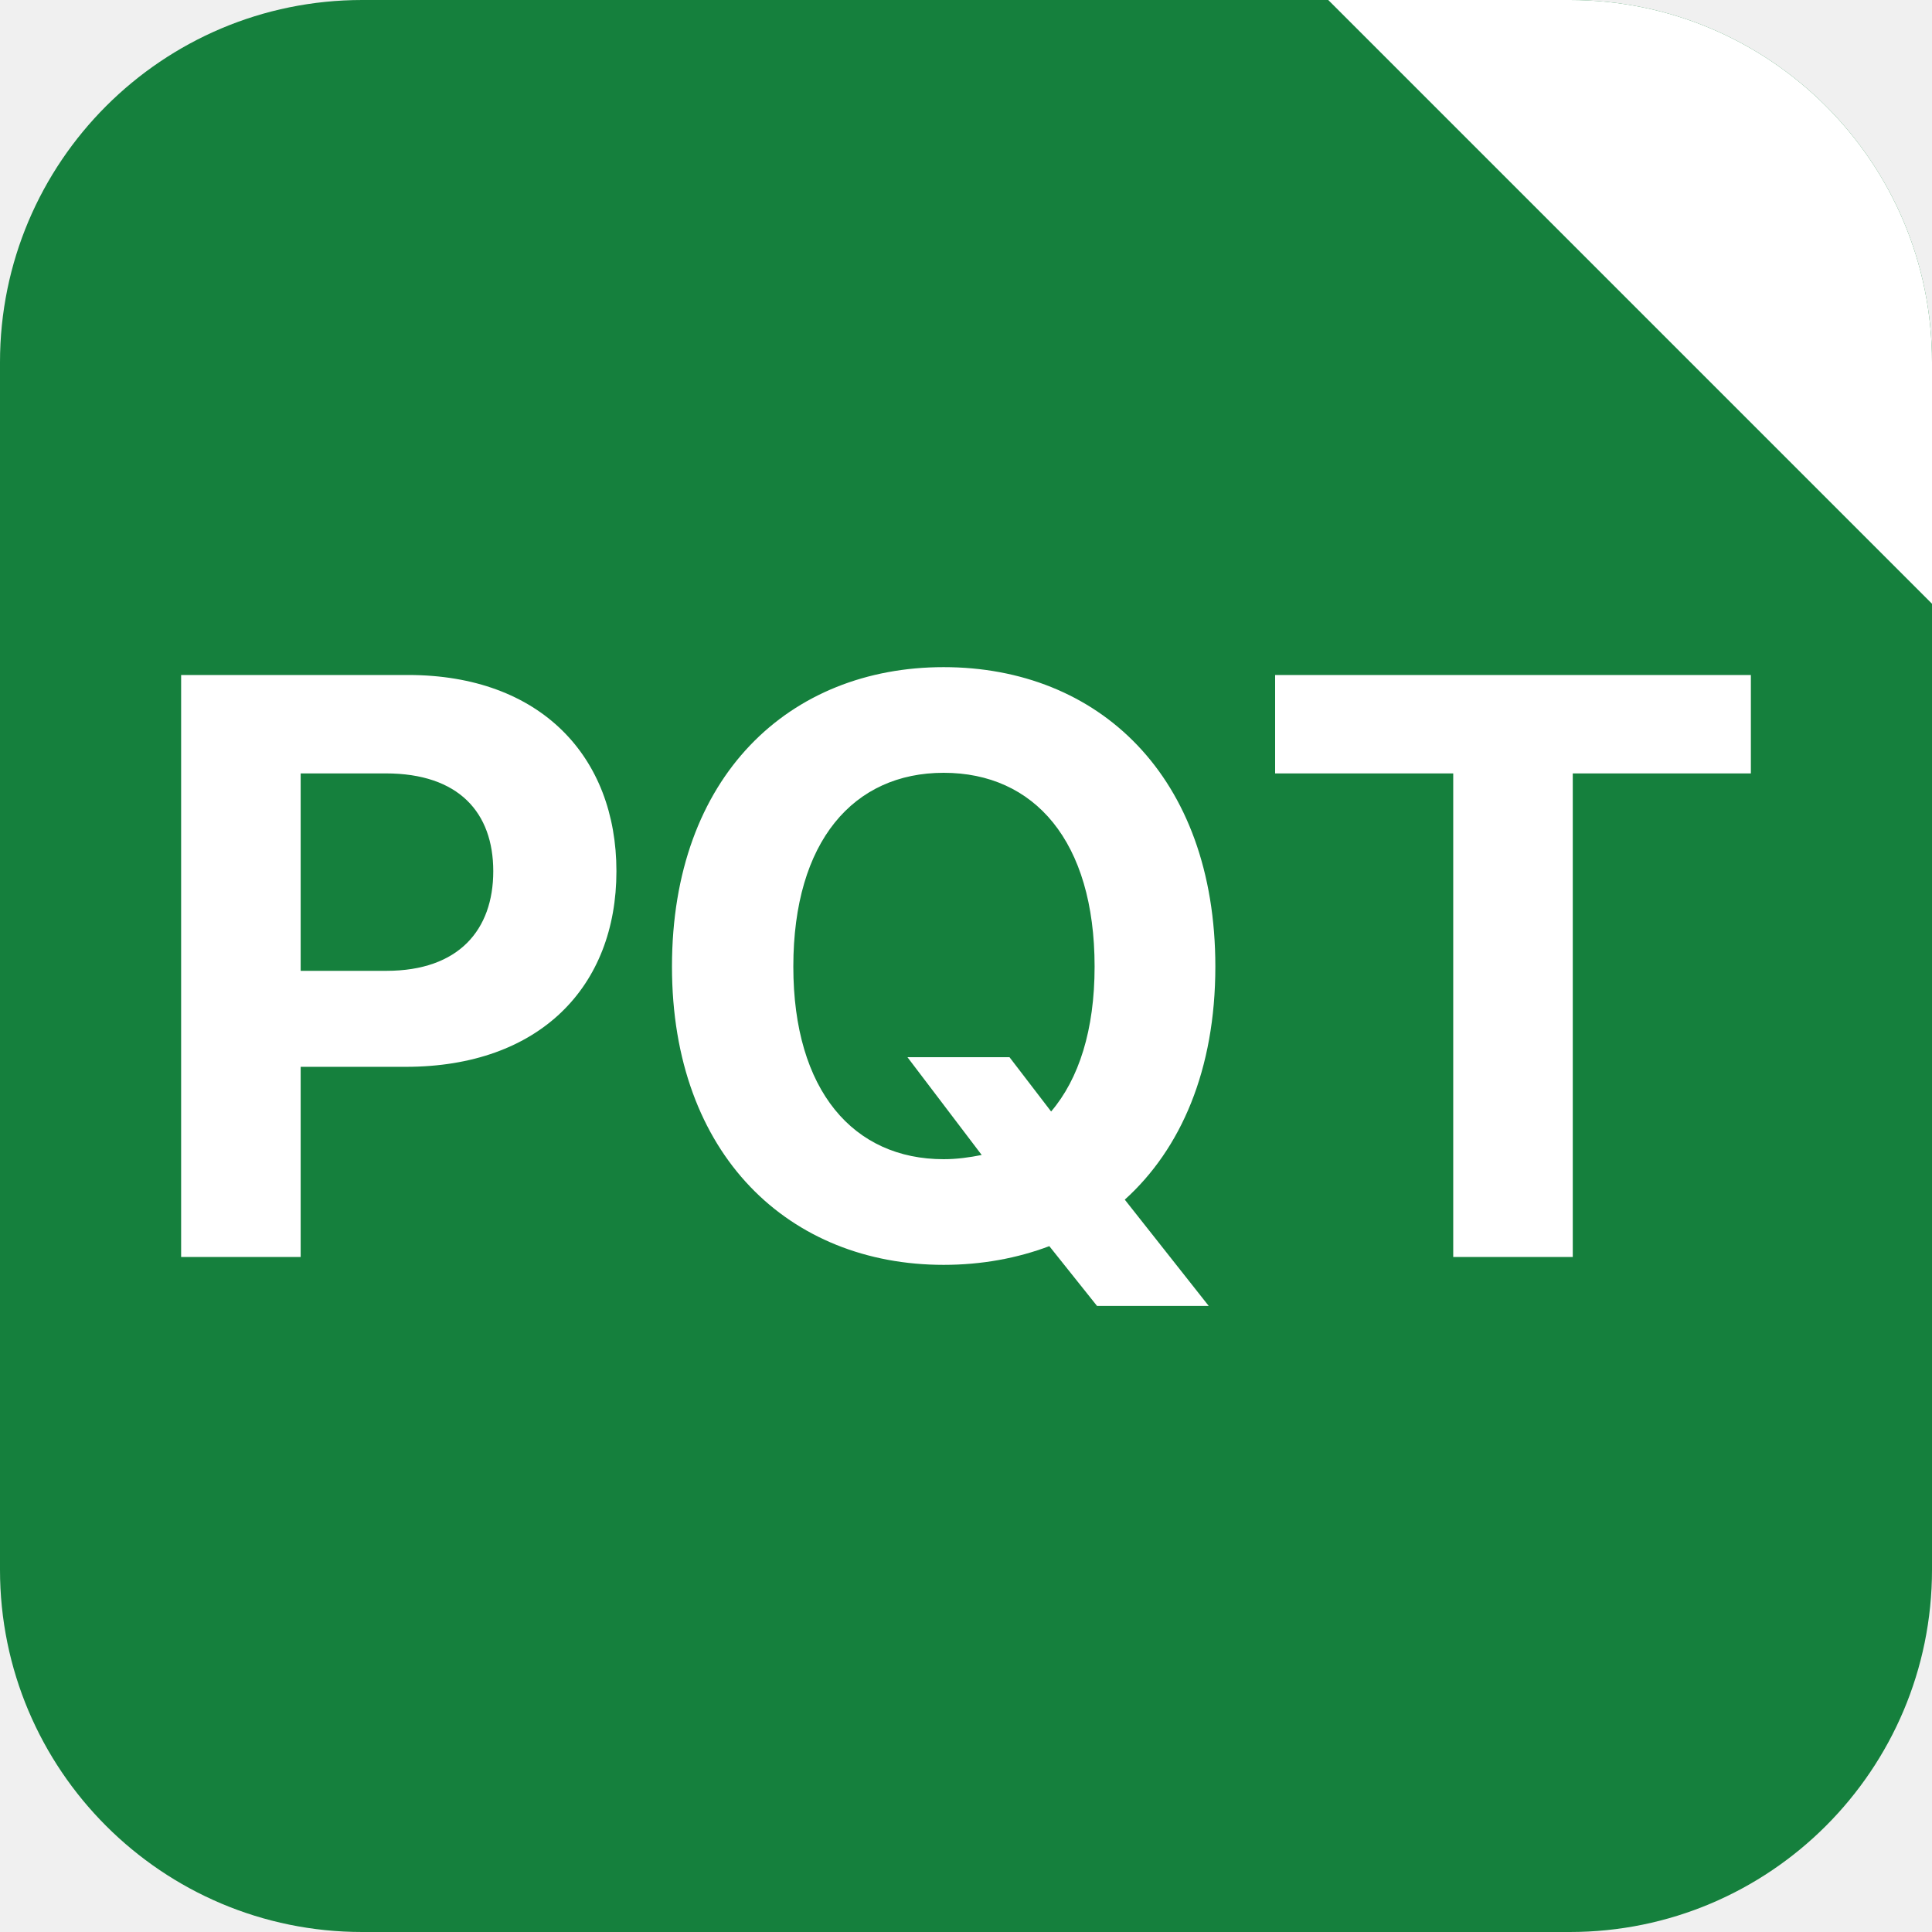
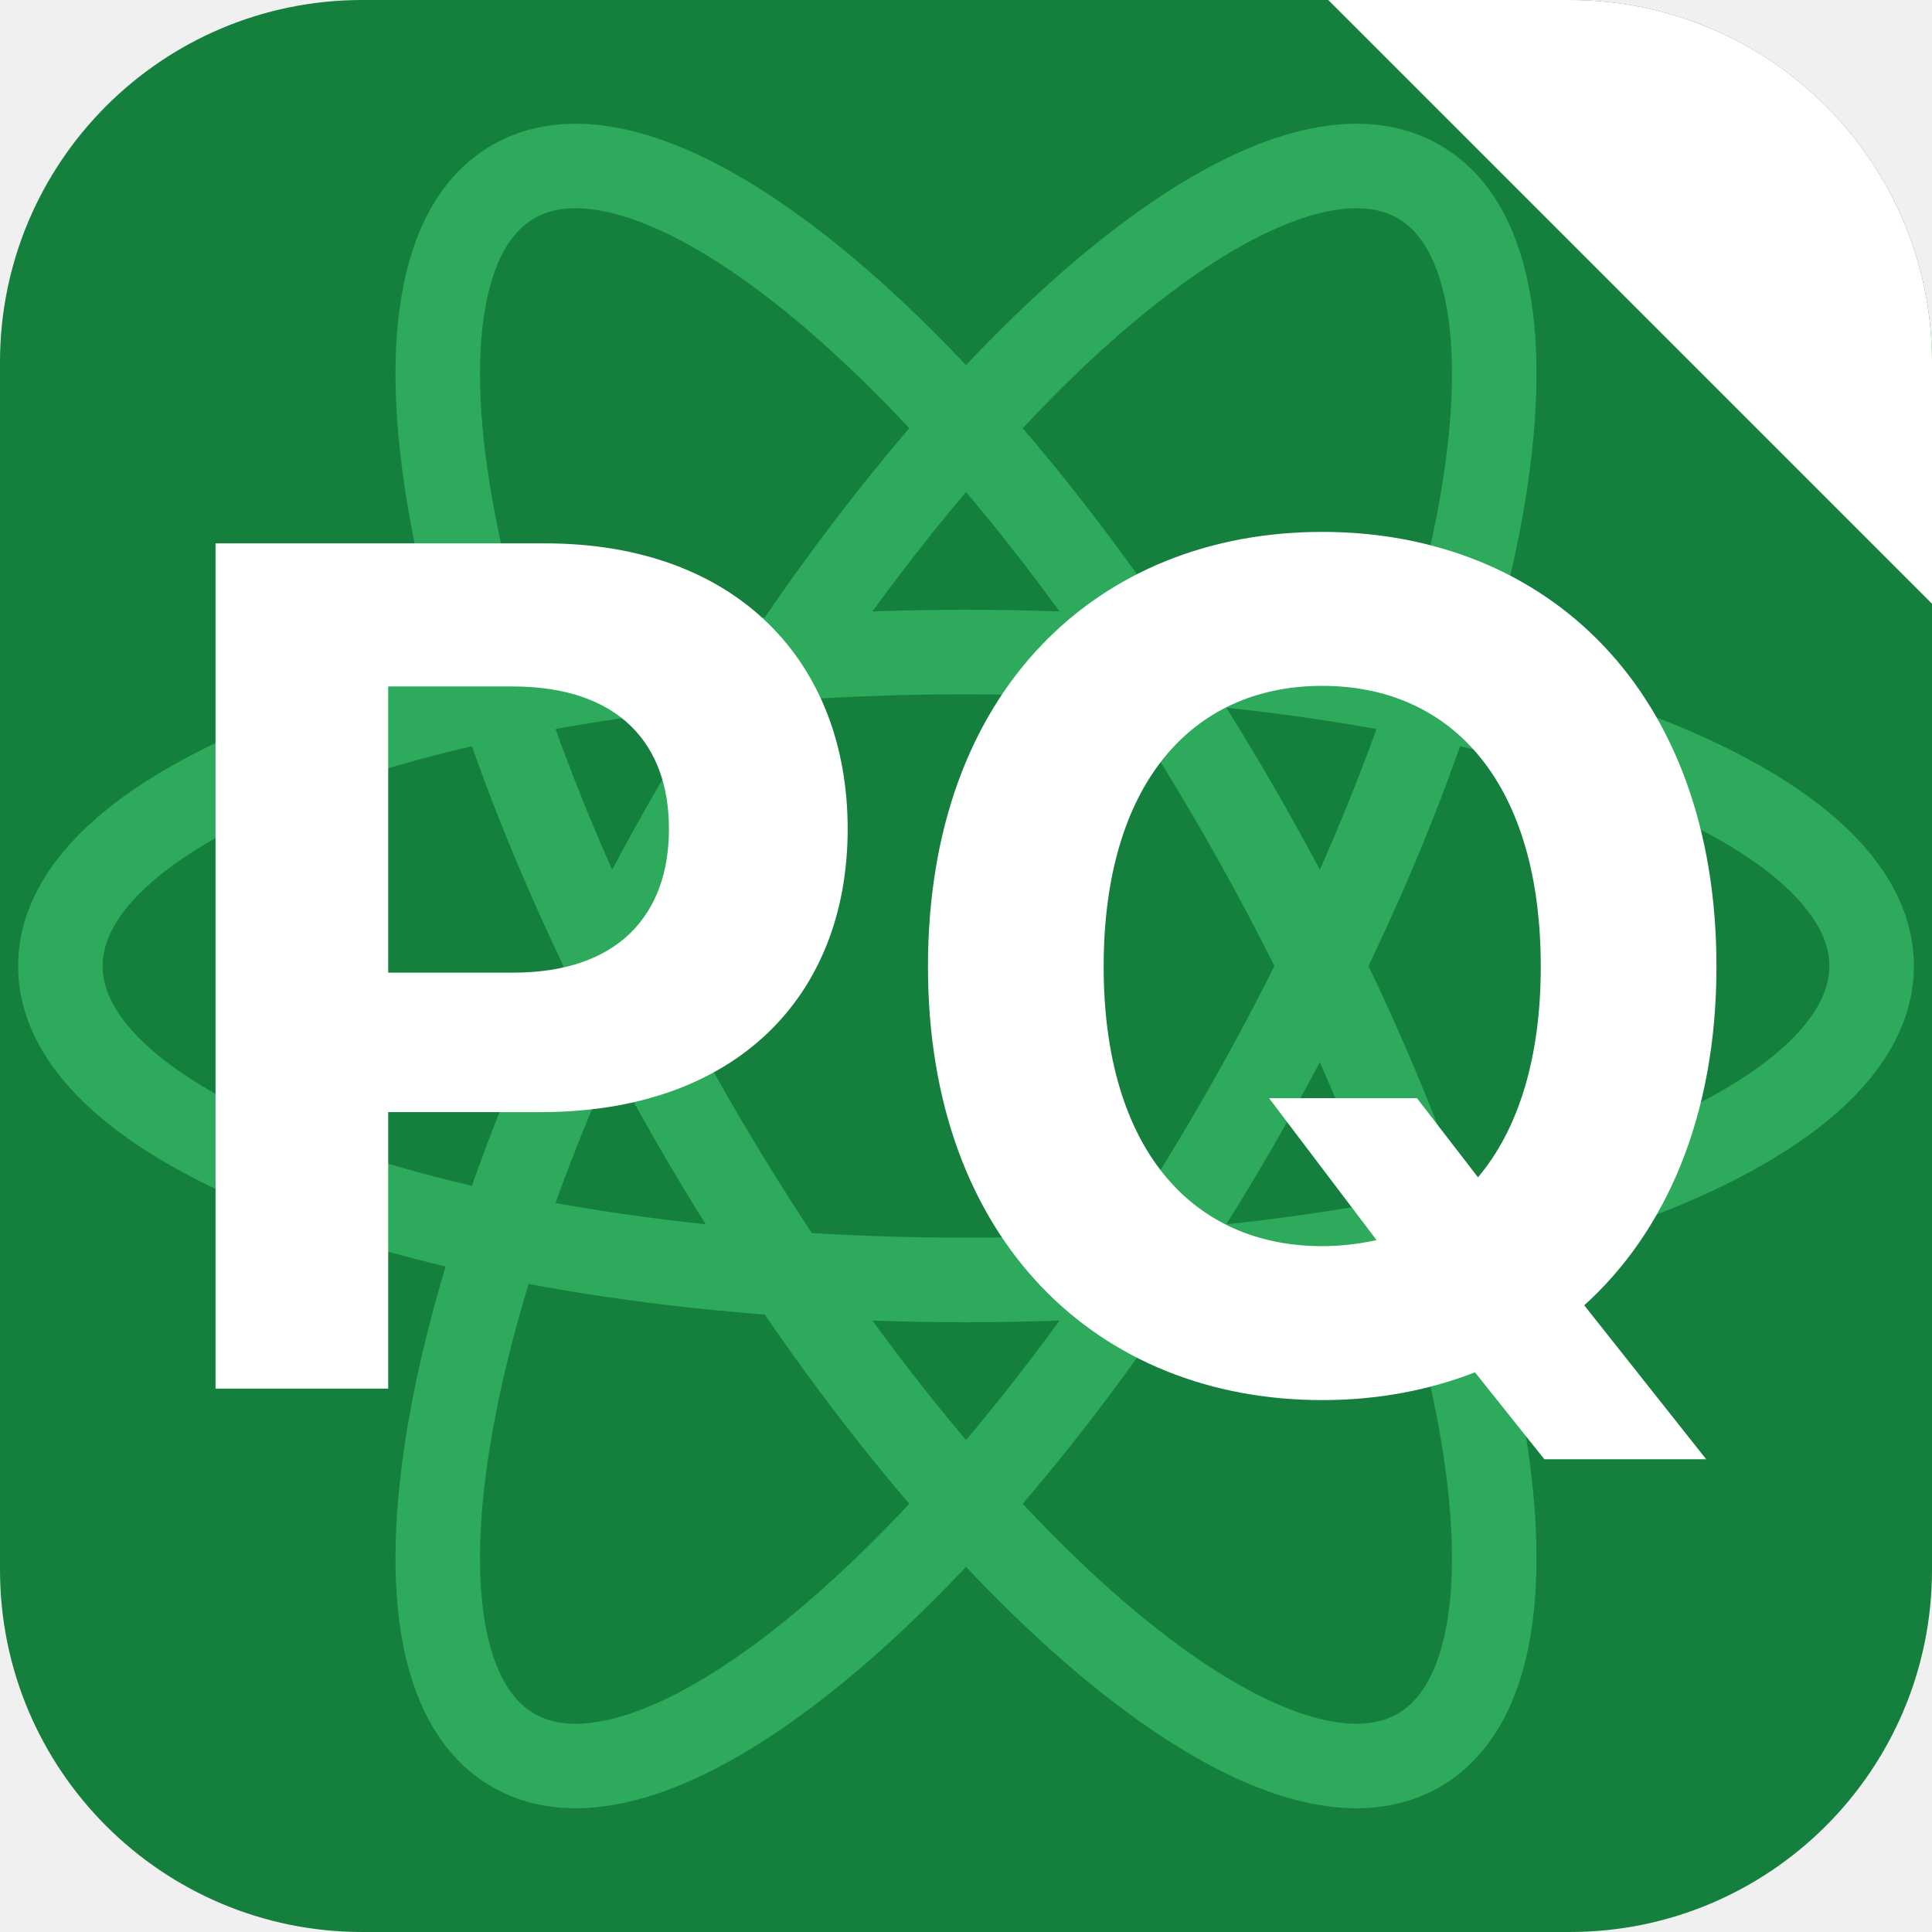
<svg xmlns="http://www.w3.org/2000/svg" viewBox="0 0 32 32">
  <clipPath id="c">
    <rect width="32" height="32" rx="6" />
  </clipPath>
  <rect width="32" height="32" rx="6" fill="#15803D" />
-   <path fill="#FFFFFF" d="M3 20.82H4.98V17.67H6.72C8.94 17.67 10.21 16.34 10.21 14.43C10.21 12.54 8.96 11.18 6.76 11.18H3ZM4.98 16.08V12.81H6.39C7.6 12.81 8.17 13.46 8.17 14.43C8.17 15.4 7.6 16.08 6.4 16.08ZM15.63 20.95C16.26 20.95 16.85 20.84 17.38 20.64L18.17 21.63H20.02L18.63 19.87C19.56 19.03 20.13 17.72 20.13 16.01C20.13 12.85 18.19 11.05 15.63 11.05C13.08 11.05 11.13 12.85 11.13 16.01C11.13 19.14 13.08 20.95 15.63 20.95ZM15.03 17.51 16.26 19.13C16.06 19.17 15.85 19.2 15.63 19.2C14.14 19.2 13.14 18.07 13.14 16.01C13.14 13.93 14.14 12.8 15.63 12.8C17.13 12.8 18.13 13.93 18.13 16.01C18.13 17.06 17.87 17.87 17.41 18.41L16.72 17.51ZM21.12 12.81H24.07V20.82H26.05V12.81H29V11.18H21.12Z" />
+   <g clip-path="url(#c)">
+     <g fill="none" stroke="#4ADE80" stroke-width="1.4" opacity="0.45">
+       <ellipse cx="16" cy="16" rx="15" ry="5.2" transform="rotate(0 16 16)" />
+       <ellipse cx="16" cy="16" rx="15" ry="5.2" transform="rotate(60 16 16)" />
+       <ellipse cx="16" cy="16" rx="15" ry="5.2" transform="rotate(120 16 16)" />
+     </g>
+   </g>
+   <path fill="#FFFFFF" d="M3.57 23H6.43V18.42H8.96C12.19 18.42 14.04 16.5 14.04 13.73C14.04 10.97 12.21 9 9.03 9H3.57ZM6.43 16.11V11.37H8.49C10.25 11.37 11.08 12.32 11.08 13.73C11.08 15.14 10.25 16.11 8.5 16.11ZM21.9 23.19C22.81 23.19 23.66 23.03 24.43 22.73L25.58 24.17H28.26L26.24 21.62C27.59 20.4 28.43 18.49 28.43 16.01C28.43 11.43 25.61 8.81 21.9 8.81C18.19 8.81 15.37 11.43 15.37 16.01C15.37 20.56 18.19 23.19 21.9 23.19ZM21.02 18.19 22.8 20.54C22.52 20.6 22.22 20.64 21.9 20.64C19.73 20.64 18.28 19.01 18.28 16.01C18.28 13 19.73 11.36 21.9 11.36C24.07 11.36 25.52 12.99 25.52 16.01C25.52 17.54 25.14 18.72 24.48 19.5L23.47 18.19Z" />
  <path clip-path="url(#c)" fill="#FFFFFF" d="M22 0H32V10Z" />
</svg>
